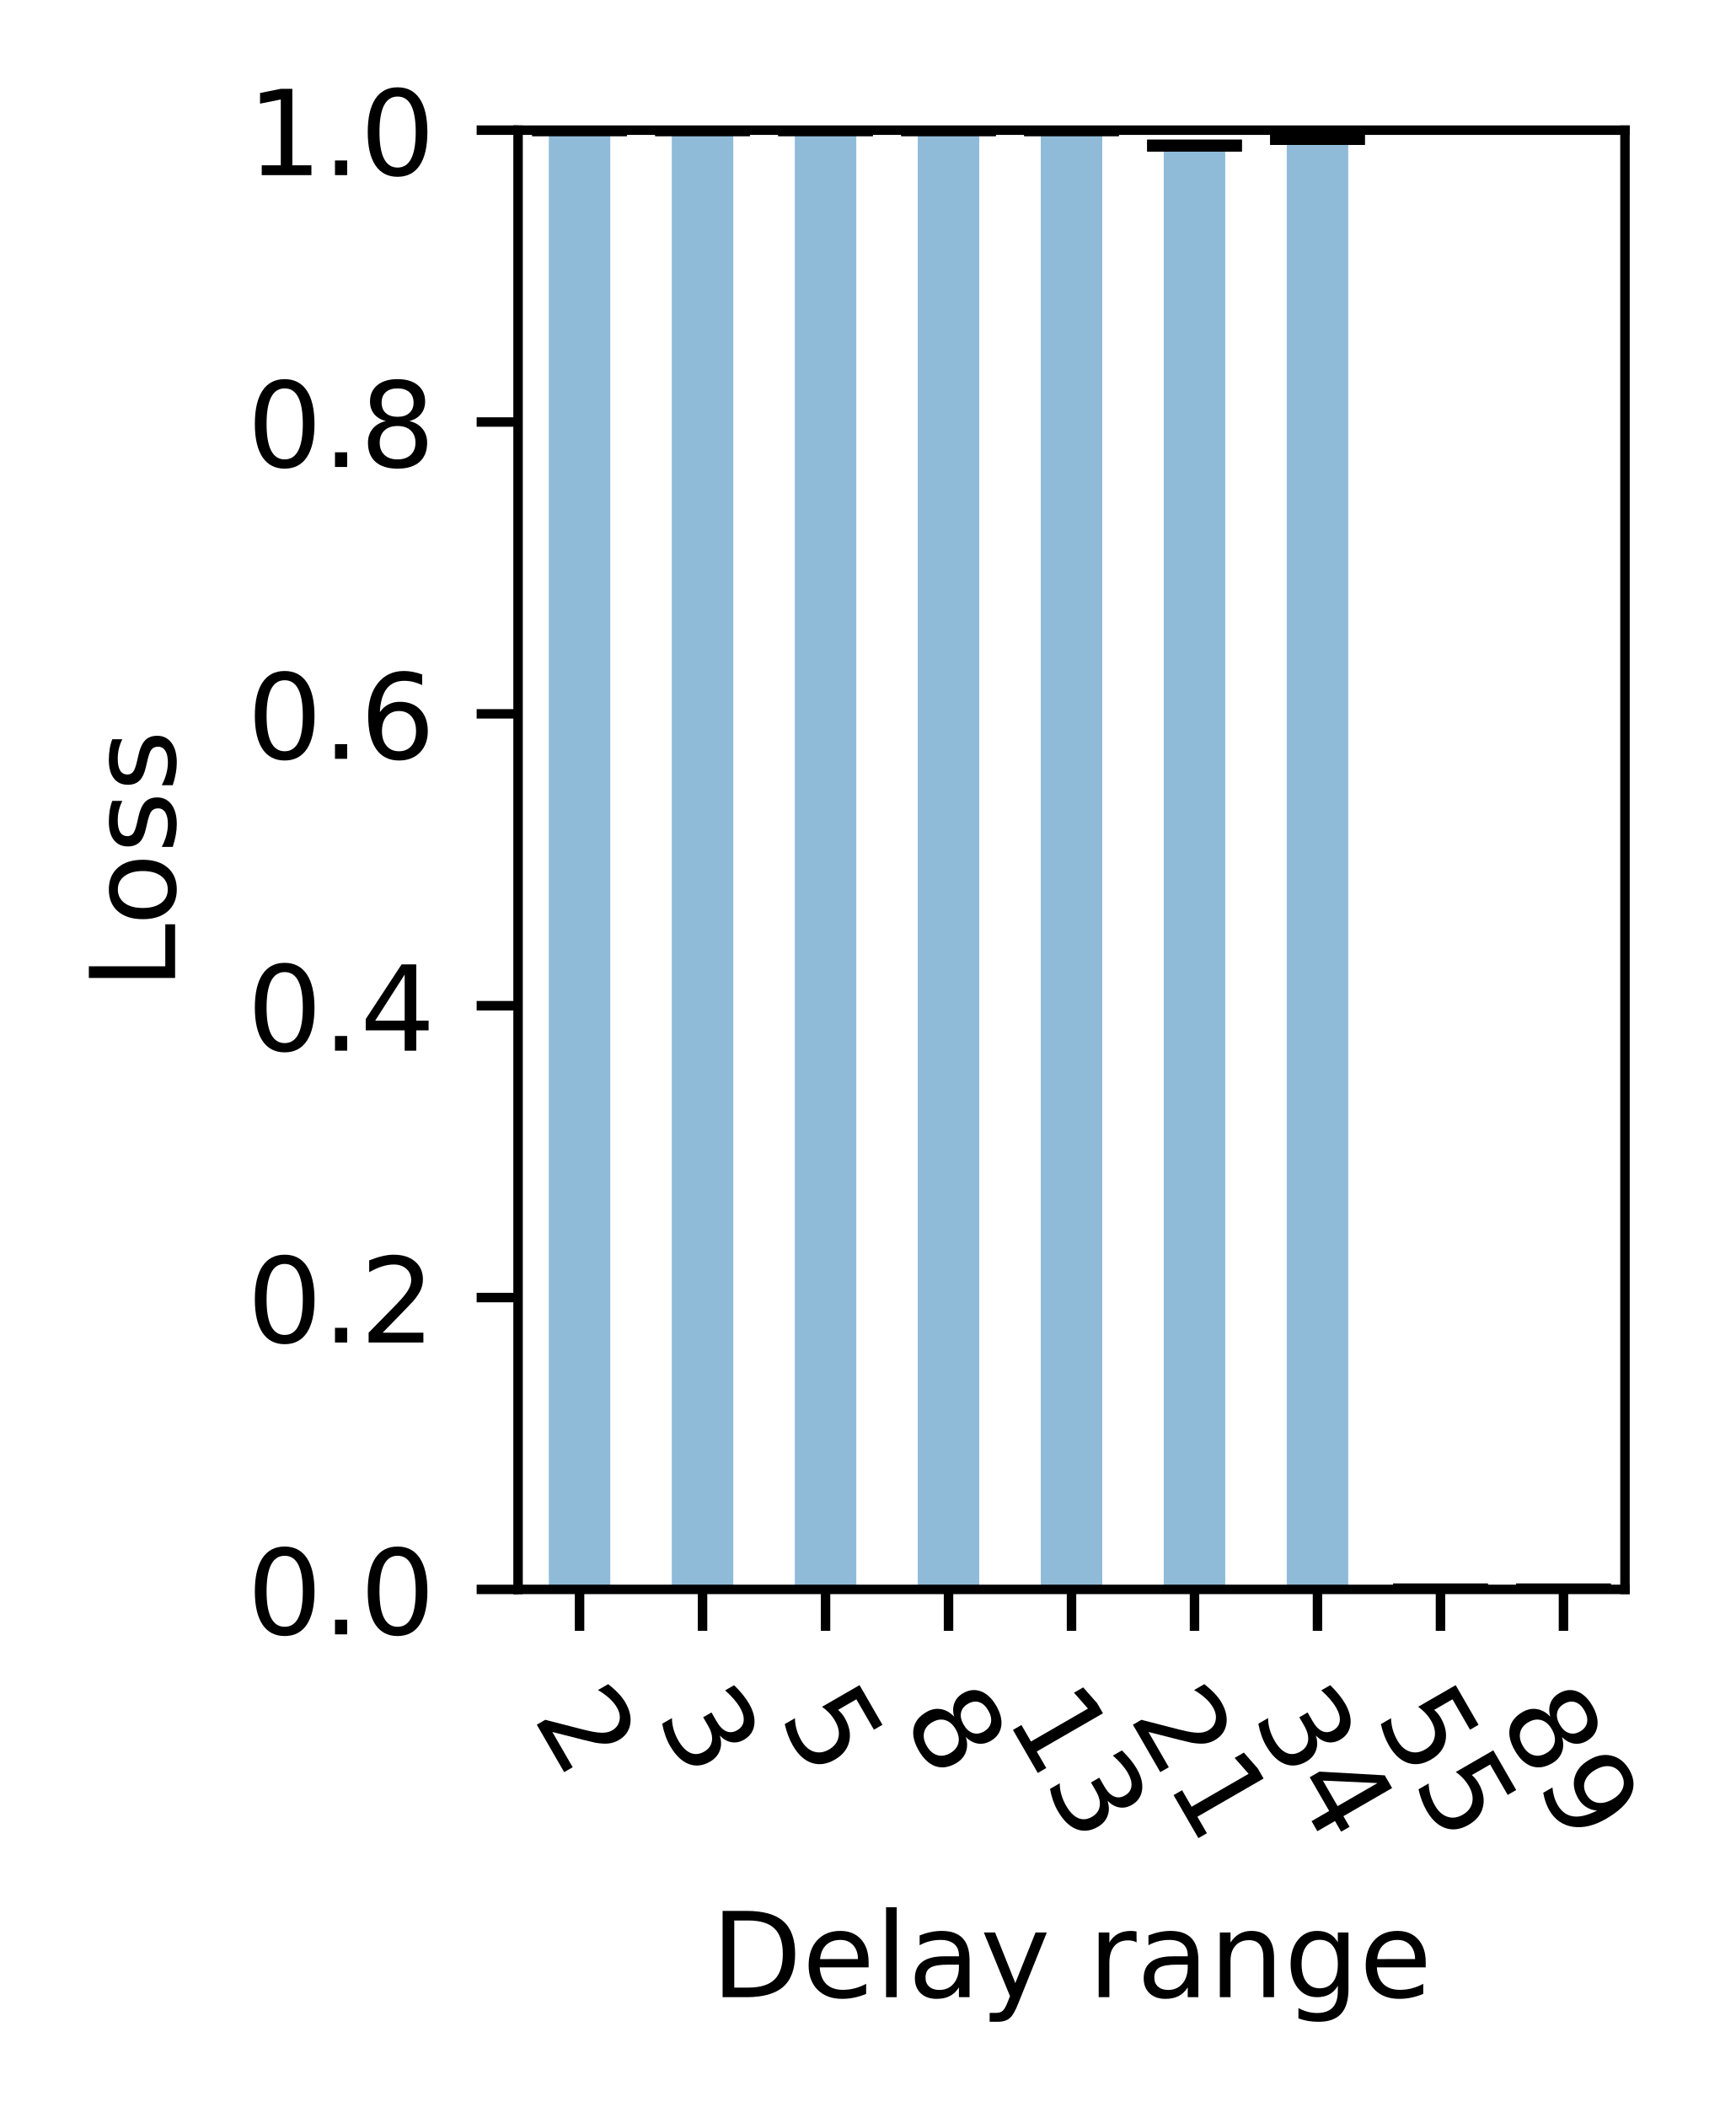
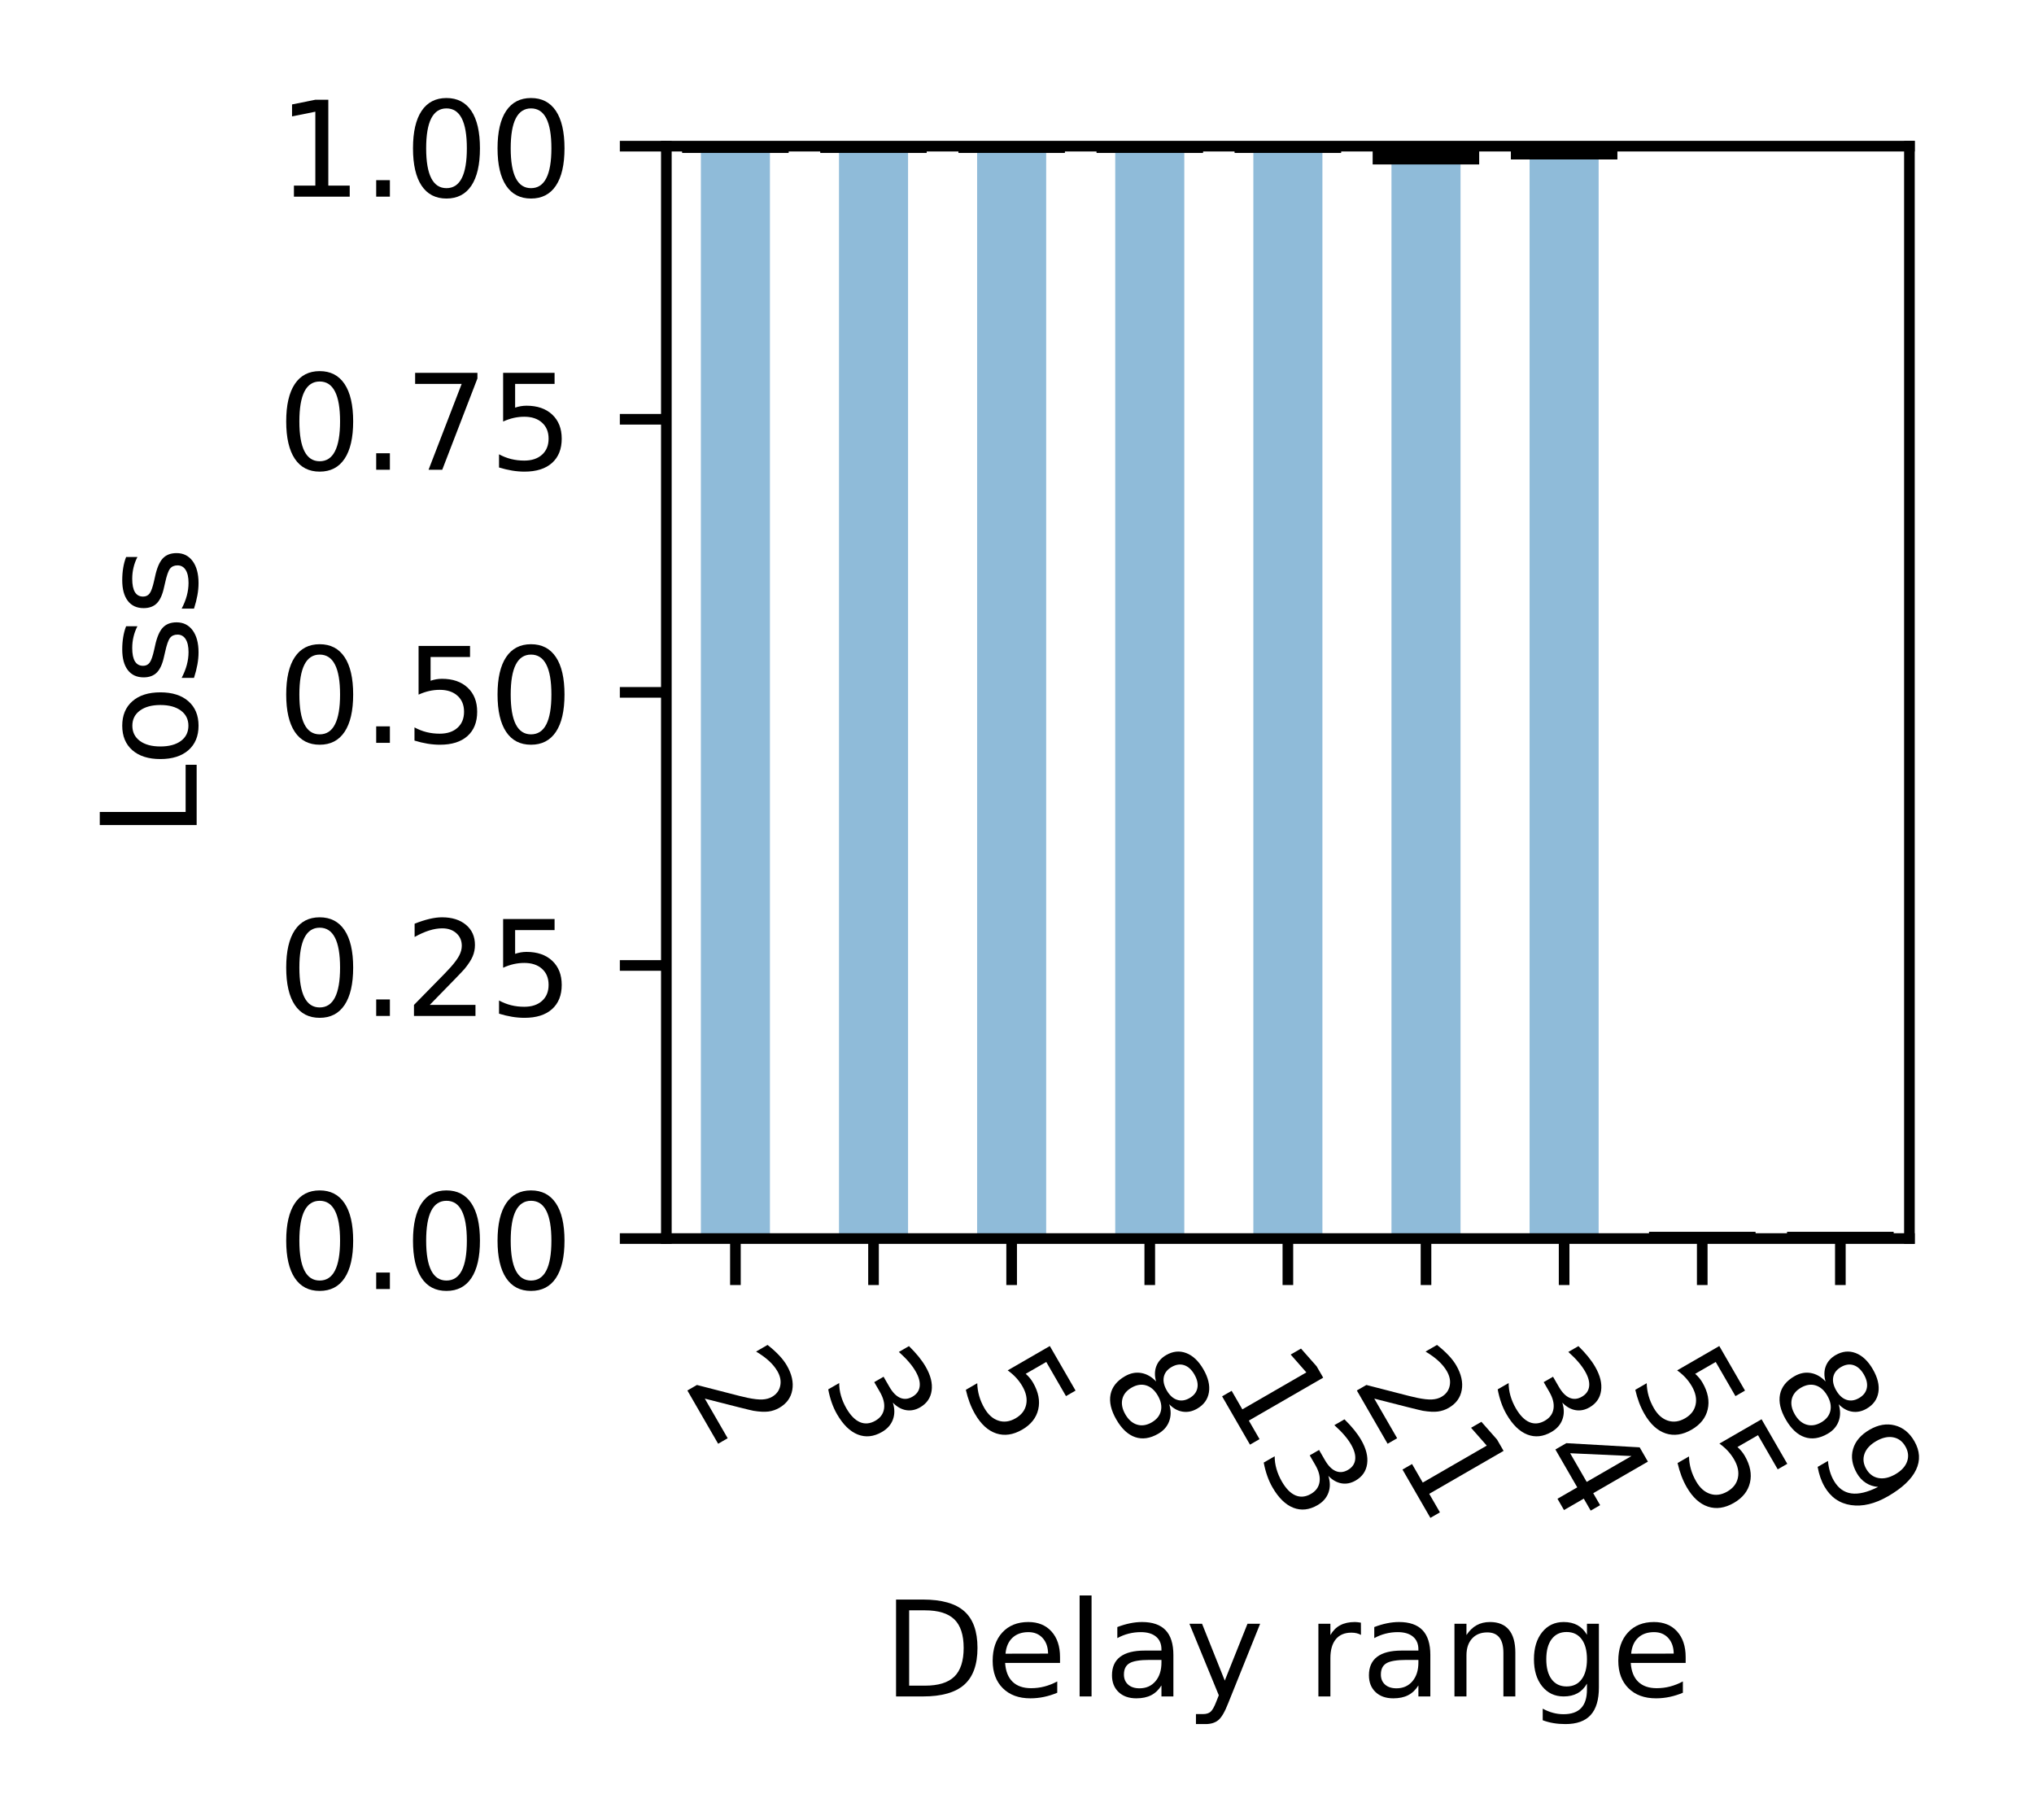
- <svg xmlns="http://www.w3.org/2000/svg" xmlns:xlink="http://www.w3.org/1999/xlink" width="146.7pt" height="178.044pt" viewBox="0 0 146.7 178.044" version="1.1">
+ <svg xmlns="http://www.w3.org/2000/svg" xmlns:xlink="http://www.w3.org/1999/xlink" width="153.062pt" height="136.941pt" viewBox="0 0 153.062 136.941" version="1.1">
  <defs>
    <style type="text/css">*{stroke-linejoin: round; stroke-linecap: butt}</style>
  </defs>
  <g id="figure_1">
    <g id="patch_1">
-       <path d="M -0 178.044  L 146.7 178.044  L 146.7 0  L -0 0  L -0 178.044  z " style="fill: none" />
+       <path d="M 0 136.941  L 153.062 136.941  L 153.062 0  L 0 0  L 0 136.941  z " style="fill: none" />
    </g>
    <g id="axes_1">
      <g id="patch_2">
-         <path d="M 43.781 134.306  L 137.325 134.306  L 137.325 10.999  L 43.781 10.999  L 43.781 134.306  z " style="fill: none" />
+         <path d="M 50.144 93.204  L 143.687 93.204  L 143.687 10.999  L 50.144 10.999  L 50.144 93.204  z " style="fill: none" />
      </g>
      <g id="patch_3">
-         <path d="M 46.38 134.306  L 51.577 134.306  L 51.577 10.999  L 46.38 10.999  z " clip-path="url(#p2c038aeb29)" style="fill: #1f77b4; opacity: 0.5" />
+         <path d="M 52.742 93.204  L 57.939 93.204  L 57.939 10.999  L 52.742 10.999  z " clip-path="url(#p865d865bb2)" style="fill: #1f77b4; opacity: 0.5" />
      </g>
      <g id="patch_4">
-         <path d="M 56.773 134.306  L 61.97 134.306  L 61.97 10.999  L 56.773 10.999  z " clip-path="url(#p2c038aeb29)" style="fill: #1f77b4; opacity: 0.5" />
+         <path d="M 63.136 93.204  L 68.333 93.204  L 68.333 10.999  L 63.136 10.999  z " clip-path="url(#p865d865bb2)" style="fill: #1f77b4; opacity: 0.5" />
      </g>
      <g id="patch_5">
-         <path d="M 67.167 134.306  L 72.364 134.306  L 72.364 10.999  L 67.167 10.999  z " clip-path="url(#p2c038aeb29)" style="fill: #1f77b4; opacity: 0.5" />
+         <path d="M 73.53 93.204  L 78.726 93.204  L 78.726 10.999  L 73.53 10.999  z " clip-path="url(#p865d865bb2)" style="fill: #1f77b4; opacity: 0.5" />
      </g>
      <g id="patch_6">
-         <path d="M 77.561 134.306  L 82.758 134.306  L 82.758 10.999  L 77.561 10.999  z " clip-path="url(#p2c038aeb29)" style="fill: #1f77b4; opacity: 0.5" />
+         <path d="M 83.923 93.204  L 89.12 93.204  L 89.12 10.999  L 83.923 10.999  z " clip-path="url(#p865d865bb2)" style="fill: #1f77b4; opacity: 0.5" />
      </g>
      <g id="patch_7">
-         <path d="M 87.954 134.306  L 93.151 134.306  L 93.151 10.999  L 87.954 10.999  z " clip-path="url(#p2c038aeb29)" style="fill: #1f77b4; opacity: 0.5" />
+         <path d="M 94.317 93.204  L 99.514 93.204  L 99.514 10.999  L 94.317 10.999  z " clip-path="url(#p865d865bb2)" style="fill: #1f77b4; opacity: 0.5" />
      </g>
      <g id="patch_8">
-         <path d="M 98.348 134.306  L 103.545 134.306  L 103.545 12.305  L 98.348 12.305  z " clip-path="url(#p2c038aeb29)" style="fill: #1f77b4; opacity: 0.5" />
+         <path d="M 104.711 93.204  L 109.908 93.204  L 109.908 11.87  L 104.711 11.87  z " clip-path="url(#p865d865bb2)" style="fill: #1f77b4; opacity: 0.5" />
      </g>
      <g id="patch_9">
-         <path d="M 108.742 134.306  L 113.939 134.306  L 113.939 11.743  L 108.742 11.743  z " clip-path="url(#p2c038aeb29)" style="fill: #1f77b4; opacity: 0.5" />
+         <path d="M 115.104 93.204  L 120.301 93.204  L 120.301 11.495  L 115.104 11.495  z " clip-path="url(#p865d865bb2)" style="fill: #1f77b4; opacity: 0.5" />
      </g>
      <g id="patch_10">
-         <path d="M 119.136 134.306  L 124.332 134.306  L 124.332 134.306  L 119.136 134.306  z " clip-path="url(#p2c038aeb29)" style="fill: #1f77b4; opacity: 0.5" />
+         <path d="M 125.498 93.204  L 130.695 93.204  L 130.695 93.204  L 125.498 93.204  z " clip-path="url(#p865d865bb2)" style="fill: #1f77b4; opacity: 0.5" />
      </g>
      <g id="patch_11">
-         <path d="M 129.529 134.306  L 134.726 134.306  L 134.726 134.306  L 129.529 134.306  z " clip-path="url(#p2c038aeb29)" style="fill: #1f77b4; opacity: 0.5" />
+         <path d="M 135.892 93.204  L 141.089 93.204  L 141.089 93.204  L 135.892 93.204  z " clip-path="url(#p865d865bb2)" style="fill: #1f77b4; opacity: 0.5" />
      </g>
      <g id="matplotlib.axis_1">
        <g id="xtick_1">
          <g id="line2d_1">
            <defs>
-               <path id="m7aa0a49f5e" d="M 0 0  L 0 3.5  " style="stroke: #000000; stroke-width: 0.8" />
+               <path id="m1f7210aad9" d="M 0 0  L 0 3.5  " style="stroke: #000000; stroke-width: 0.8" />
            </defs>
            <g>
-               <use xlink:href="#m7aa0a49f5e" x="48.978" y="134.306" style="stroke: #000000; stroke-width: 0.8" />
+               <use xlink:href="#m1f7210aad9" x="55.341" y="93.204" style="stroke: #000000; stroke-width: 0.8" />
            </g>
          </g>
          <g id="text_1">
-             <g transform="translate(44.99779 145.1055) rotate(-300) scale(0.1 -0.1)">
+             <g transform="translate(51.36029 104.0032) rotate(-300) scale(0.1 -0.1)">
              <defs>
                <path id="DejaVuSans-32" d="M 1228 531  L 3431 531  L 3431 0  L 469 0  L 469 531  Q 828 903 1448 1529  Q 2069 2156 2228 2338  Q 2531 2678 2651 2914  Q 2772 3150 2772 3378  Q 2772 3750 2511 3984  Q 2250 4219 1831 4219  Q 1534 4219 1204 4116  Q 875 4013 500 3803  L 500 4441  Q 881 4594 1212 4672  Q 1544 4750 1819 4750  Q 2544 4750 2975 4387  Q 3406 4025 3406 3419  Q 3406 3131 3298 2873  Q 3191 2616 2906 2266  Q 2828 2175 2409 1742  Q 1991 1309 1228 531  z " transform="scale(0.015625)" />
              </defs>
              <use xlink:href="#DejaVuSans-32" />
            </g>
          </g>
        </g>
        <g id="xtick_2">
          <g id="line2d_2">
            <g>
-               <use xlink:href="#m7aa0a49f5e" x="59.372" y="134.306" style="stroke: #000000; stroke-width: 0.8" />
+               <use xlink:href="#m1f7210aad9" x="65.734" y="93.204" style="stroke: #000000; stroke-width: 0.8" />
            </g>
          </g>
          <g id="text_2">
-             <g transform="translate(55.39149 145.1055) rotate(-300) scale(0.1 -0.1)">
+             <g transform="translate(61.75399 104.0032) rotate(-300) scale(0.1 -0.1)">
              <defs>
                <path id="DejaVuSans-33" d="M 2597 2516  Q 3050 2419 3304 2112  Q 3559 1806 3559 1356  Q 3559 666 3084 287  Q 2609 -91 1734 -91  Q 1441 -91 1130 -33  Q 819 25 488 141  L 488 750  Q 750 597 1062 519  Q 1375 441 1716 441  Q 2309 441 2620 675  Q 2931 909 2931 1356  Q 2931 1769 2642 2001  Q 2353 2234 1838 2234  L 1294 2234  L 1294 2753  L 1863 2753  Q 2328 2753 2575 2939  Q 2822 3125 2822 3475  Q 2822 3834 2567 4026  Q 2313 4219 1838 4219  Q 1578 4219 1281 4162  Q 984 4106 628 3988  L 628 4550  Q 988 4650 1302 4700  Q 1616 4750 1894 4750  Q 2613 4750 3031 4423  Q 3450 4097 3450 3541  Q 3450 3153 3228 2886  Q 3006 2619 2597 2516  z " transform="scale(0.015625)" />
              </defs>
              <use xlink:href="#DejaVuSans-33" />
            </g>
          </g>
        </g>
        <g id="xtick_3">
          <g id="line2d_3">
            <g>
-               <use xlink:href="#m7aa0a49f5e" x="69.766" y="134.306" style="stroke: #000000; stroke-width: 0.8" />
+               <use xlink:href="#m1f7210aad9" x="76.128" y="93.204" style="stroke: #000000; stroke-width: 0.8" />
            </g>
          </g>
          <g id="text_3">
-             <g transform="translate(65.78519 145.1055) rotate(-300) scale(0.1 -0.1)">
+             <g transform="translate(72.14769 104.0032) rotate(-300) scale(0.1 -0.1)">
              <defs>
                <path id="DejaVuSans-35" d="M 691 4666  L 3169 4666  L 3169 4134  L 1269 4134  L 1269 2991  Q 1406 3038 1543 3061  Q 1681 3084 1819 3084  Q 2600 3084 3056 2656  Q 3513 2228 3513 1497  Q 3513 744 3044 326  Q 2575 -91 1722 -91  Q 1428 -91 1123 -41  Q 819 9 494 109  L 494 744  Q 775 591 1075 516  Q 1375 441 1709 441  Q 2250 441 2565 725  Q 2881 1009 2881 1497  Q 2881 1984 2565 2268  Q 2250 2553 1709 2553  Q 1456 2553 1204 2497  Q 953 2441 691 2322  L 691 4666  z " transform="scale(0.015625)" />
              </defs>
              <use xlink:href="#DejaVuSans-35" />
            </g>
          </g>
        </g>
        <g id="xtick_4">
          <g id="line2d_4">
            <g>
-               <use xlink:href="#m7aa0a49f5e" x="80.159" y="134.306" style="stroke: #000000; stroke-width: 0.8" />
+               <use xlink:href="#m1f7210aad9" x="86.522" y="93.204" style="stroke: #000000; stroke-width: 0.8" />
            </g>
          </g>
          <g id="text_4">
-             <g transform="translate(76.17889 145.1055) rotate(-300) scale(0.1 -0.1)">
+             <g transform="translate(82.54139 104.0032) rotate(-300) scale(0.1 -0.1)">
              <defs>
                <path id="DejaVuSans-38" d="M 2034 2216  Q 1584 2216 1326 1975  Q 1069 1734 1069 1313  Q 1069 891 1326 650  Q 1584 409 2034 409  Q 2484 409 2743 651  Q 3003 894 3003 1313  Q 3003 1734 2745 1975  Q 2488 2216 2034 2216  z M 1403 2484  Q 997 2584 770 2862  Q 544 3141 544 3541  Q 544 4100 942 4425  Q 1341 4750 2034 4750  Q 2731 4750 3128 4425  Q 3525 4100 3525 3541  Q 3525 3141 3298 2862  Q 3072 2584 2669 2484  Q 3125 2378 3379 2068  Q 3634 1759 3634 1313  Q 3634 634 3220 271  Q 2806 -91 2034 -91  Q 1263 -91 848 271  Q 434 634 434 1313  Q 434 1759 690 2068  Q 947 2378 1403 2484  z M 1172 3481  Q 1172 3119 1398 2916  Q 1625 2713 2034 2713  Q 2441 2713 2670 2916  Q 2900 3119 2900 3481  Q 2900 3844 2670 4047  Q 2441 4250 2034 4250  Q 1625 4250 1398 4047  Q 1172 3844 1172 3481  z " transform="scale(0.015625)" />
              </defs>
              <use xlink:href="#DejaVuSans-38" />
            </g>
          </g>
        </g>
        <g id="xtick_5">
          <g id="line2d_5">
            <g>
-               <use xlink:href="#m7aa0a49f5e" x="90.553" y="134.306" style="stroke: #000000; stroke-width: 0.8" />
+               <use xlink:href="#m1f7210aad9" x="96.915" y="93.204" style="stroke: #000000; stroke-width: 0.8" />
            </g>
          </g>
          <g id="text_5">
-             <g transform="translate(84.98197 145.1055) rotate(-300) scale(0.1 -0.1)">
+             <g transform="translate(91.34446 104.0032) rotate(-300) scale(0.1 -0.1)">
              <defs>
                <path id="DejaVuSans-31" d="M 794 531  L 1825 531  L 1825 4091  L 703 3866  L 703 4441  L 1819 4666  L 2450 4666  L 2450 531  L 3481 531  L 3481 0  L 794 0  L 794 531  z " transform="scale(0.015625)" />
              </defs>
              <use xlink:href="#DejaVuSans-31" />
              <use xlink:href="#DejaVuSans-33" transform="translate(63.62305 0)" />
            </g>
          </g>
        </g>
        <g id="xtick_6">
          <g id="line2d_6">
            <g>
-               <use xlink:href="#m7aa0a49f5e" x="100.947" y="134.306" style="stroke: #000000; stroke-width: 0.8" />
+               <use xlink:href="#m1f7210aad9" x="107.309" y="93.204" style="stroke: #000000; stroke-width: 0.8" />
            </g>
          </g>
          <g id="text_6">
-             <g transform="translate(95.37566 145.1055) rotate(-300) scale(0.1 -0.1)">
+             <g transform="translate(101.7382 104.0032) rotate(-300) scale(0.1 -0.1)">
              <use xlink:href="#DejaVuSans-32" />
              <use xlink:href="#DejaVuSans-31" transform="translate(63.62305 0)" />
            </g>
          </g>
        </g>
        <g id="xtick_7">
          <g id="line2d_7">
            <g>
-               <use xlink:href="#m7aa0a49f5e" x="111.34" y="134.306" style="stroke: #000000; stroke-width: 0.8" />
+               <use xlink:href="#m1f7210aad9" x="117.703" y="93.204" style="stroke: #000000; stroke-width: 0.8" />
            </g>
          </g>
          <g id="text_7">
-             <g transform="translate(105.7694 145.1055) rotate(-300) scale(0.1 -0.1)">
+             <g transform="translate(112.1319 104.0032) rotate(-300) scale(0.1 -0.1)">
              <defs>
                <path id="DejaVuSans-34" d="M 2419 4116  L 825 1625  L 2419 1625  L 2419 4116  z M 2253 4666  L 3047 4666  L 3047 1625  L 3713 1625  L 3713 1100  L 3047 1100  L 3047 0  L 2419 0  L 2419 1100  L 313 1100  L 313 1709  L 2253 4666  z " transform="scale(0.015625)" />
              </defs>
              <use xlink:href="#DejaVuSans-33" />
              <use xlink:href="#DejaVuSans-34" transform="translate(63.62305 0)" />
            </g>
          </g>
        </g>
        <g id="xtick_8">
          <g id="line2d_8">
            <g>
-               <use xlink:href="#m7aa0a49f5e" x="121.734" y="134.306" style="stroke: #000000; stroke-width: 0.8" />
+               <use xlink:href="#m1f7210aad9" x="128.097" y="93.204" style="stroke: #000000; stroke-width: 0.8" />
            </g>
          </g>
          <g id="text_8">
-             <g transform="translate(116.1631 145.1055) rotate(-300) scale(0.1 -0.1)">
+             <g transform="translate(122.5256 104.0032) rotate(-300) scale(0.1 -0.1)">
              <use xlink:href="#DejaVuSans-35" />
              <use xlink:href="#DejaVuSans-35" transform="translate(63.62305 0)" />
            </g>
          </g>
        </g>
        <g id="xtick_9">
          <g id="line2d_9">
            <g>
-               <use xlink:href="#m7aa0a49f5e" x="132.128" y="134.306" style="stroke: #000000; stroke-width: 0.8" />
+               <use xlink:href="#m1f7210aad9" x="138.49" y="93.204" style="stroke: #000000; stroke-width: 0.8" />
            </g>
          </g>
          <g id="text_9">
-             <g transform="translate(126.5568 145.1055) rotate(-300) scale(0.1 -0.1)">
+             <g transform="translate(132.9193 104.0032) rotate(-300) scale(0.1 -0.1)">
              <defs>
                <path id="DejaVuSans-39" d="M 703 97  L 703 672  Q 941 559 1184 500  Q 1428 441 1663 441  Q 2288 441 2617 861  Q 2947 1281 2994 2138  Q 2813 1869 2534 1725  Q 2256 1581 1919 1581  Q 1219 1581 811 2004  Q 403 2428 403 3163  Q 403 3881 828 4315  Q 1253 4750 1959 4750  Q 2769 4750 3195 4129  Q 3622 3509 3622 2328  Q 3622 1225 3098 567  Q 2575 -91 1691 -91  Q 1453 -91 1209 -44  Q 966 3 703 97  z M 1959 2075  Q 2384 2075 2632 2365  Q 2881 2656 2881 3163  Q 2881 3666 2632 3958  Q 2384 4250 1959 4250  Q 1534 4250 1286 3958  Q 1038 3666 1038 3163  Q 1038 2656 1286 2365  Q 1534 2075 1959 2075  z " transform="scale(0.015625)" />
              </defs>
              <use xlink:href="#DejaVuSans-38" />
              <use xlink:href="#DejaVuSans-39" transform="translate(63.62305 0)" />
            </g>
          </g>
        </g>
        <g id="text_10">
-           <g transform="translate(60.08572 168.764) scale(0.1 -0.1)">
+           <g transform="translate(66.44822 127.6616) scale(0.1 -0.1)">
            <defs>
              <path id="DejaVuSans-44" d="M 1259 4147  L 1259 519  L 2022 519  Q 2988 519 3436 956  Q 3884 1394 3884 2338  Q 3884 3275 3436 3711  Q 2988 4147 2022 4147  L 1259 4147  z M 628 4666  L 1925 4666  Q 3281 4666 3915 4102  Q 4550 3538 4550 2338  Q 4550 1131 3912 565  Q 3275 0 1925 0  L 628 0  L 628 4666  z " transform="scale(0.015625)" />
              <path id="DejaVuSans-65" d="M 3597 1894  L 3597 1613  L 953 1613  Q 991 1019 1311 708  Q 1631 397 2203 397  Q 2534 397 2845 478  Q 3156 559 3463 722  L 3463 178  Q 3153 47 2828 -22  Q 2503 -91 2169 -91  Q 1331 -91 842 396  Q 353 884 353 1716  Q 353 2575 817 3079  Q 1281 3584 2069 3584  Q 2775 3584 3186 3129  Q 3597 2675 3597 1894  z M 3022 2063  Q 3016 2534 2758 2815  Q 2500 3097 2075 3097  Q 1594 3097 1305 2825  Q 1016 2553 972 2059  L 3022 2063  z " transform="scale(0.015625)" />
              <path id="DejaVuSans-6c" d="M 603 4863  L 1178 4863  L 1178 0  L 603 0  L 603 4863  z " transform="scale(0.015625)" />
              <path id="DejaVuSans-61" d="M 2194 1759  Q 1497 1759 1228 1600  Q 959 1441 959 1056  Q 959 750 1161 570  Q 1363 391 1709 391  Q 2188 391 2477 730  Q 2766 1069 2766 1631  L 2766 1759  L 2194 1759  z M 3341 1997  L 3341 0  L 2766 0  L 2766 531  Q 2569 213 2275 61  Q 1981 -91 1556 -91  Q 1019 -91 701 211  Q 384 513 384 1019  Q 384 1609 779 1909  Q 1175 2209 1959 2209  L 2766 2209  L 2766 2266  Q 2766 2663 2505 2880  Q 2244 3097 1772 3097  Q 1472 3097 1187 3025  Q 903 2953 641 2809  L 641 3341  Q 956 3463 1253 3523  Q 1550 3584 1831 3584  Q 2591 3584 2966 3190  Q 3341 2797 3341 1997  z " transform="scale(0.015625)" />
              <path id="DejaVuSans-79" d="M 2059 -325  Q 1816 -950 1584 -1140  Q 1353 -1331 966 -1331  L 506 -1331  L 506 -850  L 844 -850  Q 1081 -850 1212 -737  Q 1344 -625 1503 -206  L 1606 56  L 191 3500  L 800 3500  L 1894 763  L 2988 3500  L 3597 3500  L 2059 -325  z " transform="scale(0.015625)" />
              <path id="DejaVuSans-20" transform="scale(0.015625)" />
              <path id="DejaVuSans-72" d="M 2631 2963  Q 2534 3019 2420 3045  Q 2306 3072 2169 3072  Q 1681 3072 1420 2755  Q 1159 2438 1159 1844  L 1159 0  L 581 0  L 581 3500  L 1159 3500  L 1159 2956  Q 1341 3275 1631 3429  Q 1922 3584 2338 3584  Q 2397 3584 2469 3576  Q 2541 3569 2628 3553  L 2631 2963  z " transform="scale(0.015625)" />
              <path id="DejaVuSans-6e" d="M 3513 2113  L 3513 0  L 2938 0  L 2938 2094  Q 2938 2591 2744 2837  Q 2550 3084 2163 3084  Q 1697 3084 1428 2787  Q 1159 2491 1159 1978  L 1159 0  L 581 0  L 581 3500  L 1159 3500  L 1159 2956  Q 1366 3272 1645 3428  Q 1925 3584 2291 3584  Q 2894 3584 3203 3211  Q 3513 2838 3513 2113  z " transform="scale(0.015625)" />
              <path id="DejaVuSans-67" d="M 2906 1791  Q 2906 2416 2648 2759  Q 2391 3103 1925 3103  Q 1463 3103 1205 2759  Q 947 2416 947 1791  Q 947 1169 1205 825  Q 1463 481 1925 481  Q 2391 481 2648 825  Q 2906 1169 2906 1791  z M 3481 434  Q 3481 -459 3084 -895  Q 2688 -1331 1869 -1331  Q 1566 -1331 1297 -1286  Q 1028 -1241 775 -1147  L 775 -588  Q 1028 -725 1275 -790  Q 1522 -856 1778 -856  Q 2344 -856 2625 -561  Q 2906 -266 2906 331  L 2906 616  Q 2728 306 2450 153  Q 2172 0 1784 0  Q 1141 0 747 490  Q 353 981 353 1791  Q 353 2603 747 3093  Q 1141 3584 1784 3584  Q 2172 3584 2450 3431  Q 2728 3278 2906 2969  L 2906 3500  L 3481 3500  L 3481 434  z " transform="scale(0.015625)" />
            </defs>
            <use xlink:href="#DejaVuSans-44" />
            <use xlink:href="#DejaVuSans-65" transform="translate(77.00195 0)" />
            <use xlink:href="#DejaVuSans-6c" transform="translate(138.5254 0)" />
            <use xlink:href="#DejaVuSans-61" transform="translate(166.3086 0)" />
            <use xlink:href="#DejaVuSans-79" transform="translate(227.5879 0)" />
            <use xlink:href="#DejaVuSans-20" transform="translate(286.7676 0)" />
            <use xlink:href="#DejaVuSans-72" transform="translate(318.5547 0)" />
            <use xlink:href="#DejaVuSans-61" transform="translate(359.668 0)" />
            <use xlink:href="#DejaVuSans-6e" transform="translate(420.9473 0)" />
            <use xlink:href="#DejaVuSans-67" transform="translate(484.3262 0)" />
            <use xlink:href="#DejaVuSans-65" transform="translate(547.8027 0)" />
          </g>
        </g>
      </g>
      <g id="matplotlib.axis_2">
        <g id="ytick_1">
          <g id="line2d_10">
            <defs>
-               <path id="mcf3368a6f6" d="M 0 0  L -3.5 0  " style="stroke: #000000; stroke-width: 0.8" />
+               <path id="mc32ae10ef4" d="M 0 0  L -3.5 0  " style="stroke: #000000; stroke-width: 0.8" />
            </defs>
            <g>
-               <use xlink:href="#mcf3368a6f6" x="43.781" y="134.306" style="stroke: #000000; stroke-width: 0.8" />
+               <use xlink:href="#mc32ae10ef4" x="50.144" y="93.204" style="stroke: #000000; stroke-width: 0.8" />
            </g>
          </g>
          <g id="text_11">
-             <g transform="translate(20.87813 138.1055) scale(0.1 -0.1)">
+             <g transform="translate(20.87813 97.00316) scale(0.1 -0.1)">
              <defs>
                <path id="DejaVuSans-30" d="M 2034 4250  Q 1547 4250 1301 3770  Q 1056 3291 1056 2328  Q 1056 1369 1301 889  Q 1547 409 2034 409  Q 2525 409 2770 889  Q 3016 1369 3016 2328  Q 3016 3291 2770 3770  Q 2525 4250 2034 4250  z M 2034 4750  Q 2819 4750 3233 4129  Q 3647 3509 3647 2328  Q 3647 1150 3233 529  Q 2819 -91 2034 -91  Q 1250 -91 836 529  Q 422 1150 422 2328  Q 422 3509 836 4129  Q 1250 4750 2034 4750  z " transform="scale(0.015625)" />
                <path id="DejaVuSans-2e" d="M 684 794  L 1344 794  L 1344 0  L 684 0  L 684 794  z " transform="scale(0.015625)" />
              </defs>
              <use xlink:href="#DejaVuSans-30" />
              <use xlink:href="#DejaVuSans-2e" transform="translate(63.62305 0)" />
              <use xlink:href="#DejaVuSans-30" transform="translate(95.41016 0)" />
+               <use xlink:href="#DejaVuSans-30" transform="translate(159.0332 0)" />
            </g>
          </g>
        </g>
        <g id="ytick_2">
          <g id="line2d_11">
            <g>
-               <use xlink:href="#mcf3368a6f6" x="43.781" y="109.645" style="stroke: #000000; stroke-width: 0.8" />
+               <use xlink:href="#mc32ae10ef4" x="50.144" y="72.653" style="stroke: #000000; stroke-width: 0.8" />
            </g>
          </g>
          <g id="text_12">
-             <g transform="translate(20.87813 113.4441) scale(0.1 -0.1)">
+             <g transform="translate(20.87813 76.45198) scale(0.1 -0.1)">
              <use xlink:href="#DejaVuSans-30" />
              <use xlink:href="#DejaVuSans-2e" transform="translate(63.62305 0)" />
              <use xlink:href="#DejaVuSans-32" transform="translate(95.41016 0)" />
+               <use xlink:href="#DejaVuSans-35" transform="translate(159.0332 0)" />
            </g>
          </g>
        </g>
        <g id="ytick_3">
          <g id="line2d_12">
            <g>
-               <use xlink:href="#mcf3368a6f6" x="43.781" y="84.983" style="stroke: #000000; stroke-width: 0.8" />
+               <use xlink:href="#mc32ae10ef4" x="50.144" y="52.102" style="stroke: #000000; stroke-width: 0.8" />
            </g>
          </g>
          <g id="text_13">
-             <g transform="translate(20.87813 88.78269) scale(0.1 -0.1)">
+             <g transform="translate(20.87813 55.9008) scale(0.1 -0.1)">
              <use xlink:href="#DejaVuSans-30" />
              <use xlink:href="#DejaVuSans-2e" transform="translate(63.62305 0)" />
-               <use xlink:href="#DejaVuSans-34" transform="translate(95.41016 0)" />
+               <use xlink:href="#DejaVuSans-35" transform="translate(95.41016 0)" />
+               <use xlink:href="#DejaVuSans-30" transform="translate(159.0332 0)" />
            </g>
          </g>
        </g>
        <g id="ytick_4">
          <g id="line2d_13">
            <g>
-               <use xlink:href="#mcf3368a6f6" x="43.781" y="60.322" style="stroke: #000000; stroke-width: 0.8" />
+               <use xlink:href="#mc32ae10ef4" x="50.144" y="31.55" style="stroke: #000000; stroke-width: 0.8" />
            </g>
          </g>
          <g id="text_14">
-             <g transform="translate(20.87813 64.12127) scale(0.1 -0.1)">
-               <defs>
-                 <path id="DejaVuSans-36" d="M 2113 2584  Q 1688 2584 1439 2293  Q 1191 2003 1191 1497  Q 1191 994 1439 701  Q 1688 409 2113 409  Q 2538 409 2786 701  Q 3034 994 3034 1497  Q 3034 2003 2786 2293  Q 2538 2584 2113 2584  z M 3366 4563  L 3366 3988  Q 3128 4100 2886 4159  Q 2644 4219 2406 4219  Q 1781 4219 1451 3797  Q 1122 3375 1075 2522  Q 1259 2794 1537 2939  Q 1816 3084 2150 3084  Q 2853 3084 3261 2657  Q 3669 2231 3669 1497  Q 3669 778 3244 343  Q 2819 -91 2113 -91  Q 1303 -91 875 529  Q 447 1150 447 2328  Q 447 3434 972 4092  Q 1497 4750 2381 4750  Q 2619 4750 2861 4703  Q 3103 4656 3366 4563  z " transform="scale(0.015625)" />
+             <g transform="translate(20.87813 35.34962) scale(0.1 -0.1)">
+               <defs>
+                 <path id="DejaVuSans-37" d="M 525 4666  L 3525 4666  L 3525 4397  L 1831 0  L 1172 0  L 2766 4134  L 525 4134  L 525 4666  z " transform="scale(0.015625)" />
              </defs>
              <use xlink:href="#DejaVuSans-30" />
              <use xlink:href="#DejaVuSans-2e" transform="translate(63.62305 0)" />
-               <use xlink:href="#DejaVuSans-36" transform="translate(95.41016 0)" />
+               <use xlink:href="#DejaVuSans-37" transform="translate(95.41016 0)" />
+               <use xlink:href="#DejaVuSans-35" transform="translate(159.0332 0)" />
            </g>
          </g>
        </g>
        <g id="ytick_5">
          <g id="line2d_14">
            <g>
-               <use xlink:href="#mcf3368a6f6" x="43.781" y="35.661" style="stroke: #000000; stroke-width: 0.8" />
+               <use xlink:href="#mc32ae10ef4" x="50.144" y="10.999" style="stroke: #000000; stroke-width: 0.8" />
            </g>
          </g>
          <g id="text_15">
-             <g transform="translate(20.87813 39.45985) scale(0.1 -0.1)">
-               <use xlink:href="#DejaVuSans-30" />
-               <use xlink:href="#DejaVuSans-2e" transform="translate(63.62305 0)" />
-               <use xlink:href="#DejaVuSans-38" transform="translate(95.41016 0)" />
-             </g>
-           </g>
-         </g>
-         <g id="ytick_6">
-           <g id="line2d_15">
-             <g>
-               <use xlink:href="#mcf3368a6f6" x="43.781" y="10.999" style="stroke: #000000; stroke-width: 0.8" />
-             </g>
-           </g>
-           <g id="text_16">
            <g transform="translate(20.87813 14.79844) scale(0.1 -0.1)">
              <use xlink:href="#DejaVuSans-31" />
              <use xlink:href="#DejaVuSans-2e" transform="translate(63.62305 0)" />
              <use xlink:href="#DejaVuSans-30" transform="translate(95.41016 0)" />
-             </g>
-           </g>
-         </g>
-         <g id="text_17">
-           <g transform="translate(14.79844 83.61995) rotate(-90) scale(0.1 -0.1)">
+               <use xlink:href="#DejaVuSans-30" transform="translate(159.0332 0)" />
+             </g>
+           </g>
+         </g>
+         <g id="text_16">
+           <g transform="translate(14.79844 63.06877) rotate(-90) scale(0.1 -0.1)">
            <defs>
              <path id="DejaVuSans-4c" d="M 628 4666  L 1259 4666  L 1259 531  L 3531 531  L 3531 0  L 628 0  L 628 4666  z " transform="scale(0.015625)" />
              <path id="DejaVuSans-6f" d="M 1959 3097  Q 1497 3097 1228 2736  Q 959 2375 959 1747  Q 959 1119 1226 758  Q 1494 397 1959 397  Q 2419 397 2687 759  Q 2956 1122 2956 1747  Q 2956 2369 2687 2733  Q 2419 3097 1959 3097  z M 1959 3584  Q 2709 3584 3137 3096  Q 3566 2609 3566 1747  Q 3566 888 3137 398  Q 2709 -91 1959 -91  Q 1206 -91 779 398  Q 353 888 353 1747  Q 353 2609 779 3096  Q 1206 3584 1959 3584  z " transform="scale(0.015625)" />
              <path id="DejaVuSans-73" d="M 2834 3397  L 2834 2853  Q 2591 2978 2328 3040  Q 2066 3103 1784 3103  Q 1356 3103 1142 2972  Q 928 2841 928 2578  Q 928 2378 1081 2264  Q 1234 2150 1697 2047  L 1894 2003  Q 2506 1872 2764 1633  Q 3022 1394 3022 966  Q 3022 478 2636 193  Q 2250 -91 1575 -91  Q 1294 -91 989 -36  Q 684 19 347 128  L 347 722  Q 666 556 975 473  Q 1284 391 1588 391  Q 1994 391 2212 530  Q 2431 669 2431 922  Q 2431 1156 2273 1281  Q 2116 1406 1581 1522  L 1381 1569  Q 847 1681 609 1914  Q 372 2147 372 2553  Q 372 3047 722 3315  Q 1072 3584 1716 3584  Q 2034 3584 2315 3537  Q 2597 3491 2834 3397  z " transform="scale(0.015625)" />
            </defs>
            <use xlink:href="#DejaVuSans-4c" />
            <use xlink:href="#DejaVuSans-6f" transform="translate(53.96289 0)" />
            <use xlink:href="#DejaVuSans-73" transform="translate(115.1445 0)" />
            <use xlink:href="#DejaVuSans-73" transform="translate(167.2441 0)" />
          </g>
        </g>
      </g>
      <g id="LineCollection_1">
-         <path d="M 48.978 10.999  L 48.978 10.999  " clip-path="url(#p2c038aeb29)" style="fill: none; stroke: #000000; stroke-width: 1.5" />
-         <path d="M 59.372 10.999  L 59.372 10.999  " clip-path="url(#p2c038aeb29)" style="fill: none; stroke: #000000; stroke-width: 1.5" />
-         <path d="M 69.766 10.999  L 69.766 10.999  " clip-path="url(#p2c038aeb29)" style="fill: none; stroke: #000000; stroke-width: 1.5" />
-         <path d="M 80.159 10.999  L 80.159 10.999  " clip-path="url(#p2c038aeb29)" style="fill: none; stroke: #000000; stroke-width: 1.5" />
-         <path d="M 90.553 10.999  L 90.553 10.999  " clip-path="url(#p2c038aeb29)" style="fill: none; stroke: #000000; stroke-width: 1.5" />
-         <path d="M 100.947 12.305  L 100.947 12.305  " clip-path="url(#p2c038aeb29)" style="fill: none; stroke: #000000; stroke-width: 1.5" />
-         <path d="M 111.34 11.743  L 111.34 11.743  " clip-path="url(#p2c038aeb29)" style="fill: none; stroke: #000000; stroke-width: 1.5" />
-         <path d="M 121.734 134.306  L 121.734 134.306  " clip-path="url(#p2c038aeb29)" style="fill: none; stroke: #000000; stroke-width: 1.5" />
-         <path d="M 132.128 134.306  L 132.128 134.306  " clip-path="url(#p2c038aeb29)" style="fill: none; stroke: #000000; stroke-width: 1.5" />
+         <path d="M 55.341 10.999  L 55.341 10.999  " clip-path="url(#p865d865bb2)" style="fill: none; stroke: #000000; stroke-width: 1.5" />
+         <path d="M 65.734 10.999  L 65.734 10.999  " clip-path="url(#p865d865bb2)" style="fill: none; stroke: #000000; stroke-width: 1.5" />
+         <path d="M 76.128 10.999  L 76.128 10.999  " clip-path="url(#p865d865bb2)" style="fill: none; stroke: #000000; stroke-width: 1.5" />
+         <path d="M 86.522 10.999  L 86.522 10.999  " clip-path="url(#p865d865bb2)" style="fill: none; stroke: #000000; stroke-width: 1.5" />
+         <path d="M 96.915 10.999  L 96.915 10.999  " clip-path="url(#p865d865bb2)" style="fill: none; stroke: #000000; stroke-width: 1.5" />
+         <path d="M 107.309 11.87  L 107.309 11.87  " clip-path="url(#p865d865bb2)" style="fill: none; stroke: #000000; stroke-width: 1.5" />
+         <path d="M 117.703 11.495  L 117.703 11.495  " clip-path="url(#p865d865bb2)" style="fill: none; stroke: #000000; stroke-width: 1.5" />
+         <path d="M 128.097 93.204  L 128.097 93.204  " clip-path="url(#p865d865bb2)" style="fill: none; stroke: #000000; stroke-width: 1.5" />
+         <path d="M 138.49 93.204  L 138.49 93.204  " clip-path="url(#p865d865bb2)" style="fill: none; stroke: #000000; stroke-width: 1.5" />
+       </g>
+       <g id="line2d_15">
+         <defs>
+           <path id="m7851182e17" d="M 4 0  L -4 -0  " style="stroke: #000000" />
+         </defs>
+         <g clip-path="url(#p865d865bb2)">
+           <use xlink:href="#m7851182e17" x="55.341" y="10.999" style="fill: #1f77b4; stroke: #000000" />
+           <use xlink:href="#m7851182e17" x="65.734" y="10.999" style="fill: #1f77b4; stroke: #000000" />
+           <use xlink:href="#m7851182e17" x="76.128" y="10.999" style="fill: #1f77b4; stroke: #000000" />
+           <use xlink:href="#m7851182e17" x="86.522" y="10.999" style="fill: #1f77b4; stroke: #000000" />
+           <use xlink:href="#m7851182e17" x="96.915" y="10.999" style="fill: #1f77b4; stroke: #000000" />
+           <use xlink:href="#m7851182e17" x="107.309" y="11.87" style="fill: #1f77b4; stroke: #000000" />
+           <use xlink:href="#m7851182e17" x="117.703" y="11.495" style="fill: #1f77b4; stroke: #000000" />
+           <use xlink:href="#m7851182e17" x="128.097" y="93.204" style="fill: #1f77b4; stroke: #000000" />
+           <use xlink:href="#m7851182e17" x="138.49" y="93.204" style="fill: #1f77b4; stroke: #000000" />
+         </g>
      </g>
      <g id="line2d_16">
-         <defs>
-           <path id="m8f92fb5198" d="M 4 0  L -4 -0  " style="stroke: #000000" />
-         </defs>
-         <g clip-path="url(#p2c038aeb29)">
-           <use xlink:href="#m8f92fb5198" x="48.978" y="10.999" style="fill: #1f77b4; stroke: #000000" />
-           <use xlink:href="#m8f92fb5198" x="59.372" y="10.999" style="fill: #1f77b4; stroke: #000000" />
-           <use xlink:href="#m8f92fb5198" x="69.766" y="10.999" style="fill: #1f77b4; stroke: #000000" />
-           <use xlink:href="#m8f92fb5198" x="80.159" y="10.999" style="fill: #1f77b4; stroke: #000000" />
-           <use xlink:href="#m8f92fb5198" x="90.553" y="10.999" style="fill: #1f77b4; stroke: #000000" />
-           <use xlink:href="#m8f92fb5198" x="100.947" y="12.305" style="fill: #1f77b4; stroke: #000000" />
-           <use xlink:href="#m8f92fb5198" x="111.34" y="11.743" style="fill: #1f77b4; stroke: #000000" />
-           <use xlink:href="#m8f92fb5198" x="121.734" y="134.306" style="fill: #1f77b4; stroke: #000000" />
-           <use xlink:href="#m8f92fb5198" x="132.128" y="134.306" style="fill: #1f77b4; stroke: #000000" />
-         </g>
-       </g>
-       <g id="line2d_17">
-         <g clip-path="url(#p2c038aeb29)">
-           <use xlink:href="#m8f92fb5198" x="48.978" y="10.999" style="fill: #1f77b4; stroke: #000000" />
-           <use xlink:href="#m8f92fb5198" x="59.372" y="10.999" style="fill: #1f77b4; stroke: #000000" />
-           <use xlink:href="#m8f92fb5198" x="69.766" y="10.999" style="fill: #1f77b4; stroke: #000000" />
-           <use xlink:href="#m8f92fb5198" x="80.159" y="10.999" style="fill: #1f77b4; stroke: #000000" />
-           <use xlink:href="#m8f92fb5198" x="90.553" y="10.999" style="fill: #1f77b4; stroke: #000000" />
-           <use xlink:href="#m8f92fb5198" x="100.947" y="12.305" style="fill: #1f77b4; stroke: #000000" />
-           <use xlink:href="#m8f92fb5198" x="111.34" y="11.743" style="fill: #1f77b4; stroke: #000000" />
-           <use xlink:href="#m8f92fb5198" x="121.734" y="134.306" style="fill: #1f77b4; stroke: #000000" />
-           <use xlink:href="#m8f92fb5198" x="132.128" y="134.306" style="fill: #1f77b4; stroke: #000000" />
+         <g clip-path="url(#p865d865bb2)">
+           <use xlink:href="#m7851182e17" x="55.341" y="10.999" style="fill: #1f77b4; stroke: #000000" />
+           <use xlink:href="#m7851182e17" x="65.734" y="10.999" style="fill: #1f77b4; stroke: #000000" />
+           <use xlink:href="#m7851182e17" x="76.128" y="10.999" style="fill: #1f77b4; stroke: #000000" />
+           <use xlink:href="#m7851182e17" x="86.522" y="10.999" style="fill: #1f77b4; stroke: #000000" />
+           <use xlink:href="#m7851182e17" x="96.915" y="10.999" style="fill: #1f77b4; stroke: #000000" />
+           <use xlink:href="#m7851182e17" x="107.309" y="11.87" style="fill: #1f77b4; stroke: #000000" />
+           <use xlink:href="#m7851182e17" x="117.703" y="11.495" style="fill: #1f77b4; stroke: #000000" />
+           <use xlink:href="#m7851182e17" x="128.097" y="93.204" style="fill: #1f77b4; stroke: #000000" />
+           <use xlink:href="#m7851182e17" x="138.49" y="93.204" style="fill: #1f77b4; stroke: #000000" />
        </g>
      </g>
      <g id="patch_12">
-         <path d="M 43.781 134.306  L 43.781 10.999  " style="fill: none; stroke: #000000; stroke-width: 0.8; stroke-linejoin: miter; stroke-linecap: square" />
+         <path d="M 50.144 93.204  L 50.144 10.999  " style="fill: none; stroke: #000000; stroke-width: 0.8; stroke-linejoin: miter; stroke-linecap: square" />
      </g>
      <g id="patch_13">
-         <path d="M 137.325 134.306  L 137.325 10.999  " style="fill: none; stroke: #000000; stroke-width: 0.8; stroke-linejoin: miter; stroke-linecap: square" />
+         <path d="M 143.687 93.204  L 143.687 10.999  " style="fill: none; stroke: #000000; stroke-width: 0.8; stroke-linejoin: miter; stroke-linecap: square" />
      </g>
      <g id="patch_14">
-         <path d="M 43.781 134.306  L 137.325 134.306  " style="fill: none; stroke: #000000; stroke-width: 0.8; stroke-linejoin: miter; stroke-linecap: square" />
+         <path d="M 50.144 93.204  L 143.687 93.204  " style="fill: none; stroke: #000000; stroke-width: 0.8; stroke-linejoin: miter; stroke-linecap: square" />
      </g>
      <g id="patch_15">
-         <path d="M 43.781 10.999  L 137.325 10.999  " style="fill: none; stroke: #000000; stroke-width: 0.8; stroke-linejoin: miter; stroke-linecap: square" />
+         <path d="M 50.144 10.999  L 143.687 10.999  " style="fill: none; stroke: #000000; stroke-width: 0.8; stroke-linejoin: miter; stroke-linecap: square" />
      </g>
    </g>
  </g>
  <defs>
-     <clipPath id="p2c038aeb29">
-       <rect x="43.781" y="10.999" width="93.543" height="123.307" />
+     <clipPath id="p865d865bb2">
+       <rect x="50.144" y="10.999" width="93.543" height="82.205" />
    </clipPath>
  </defs>
</svg>
